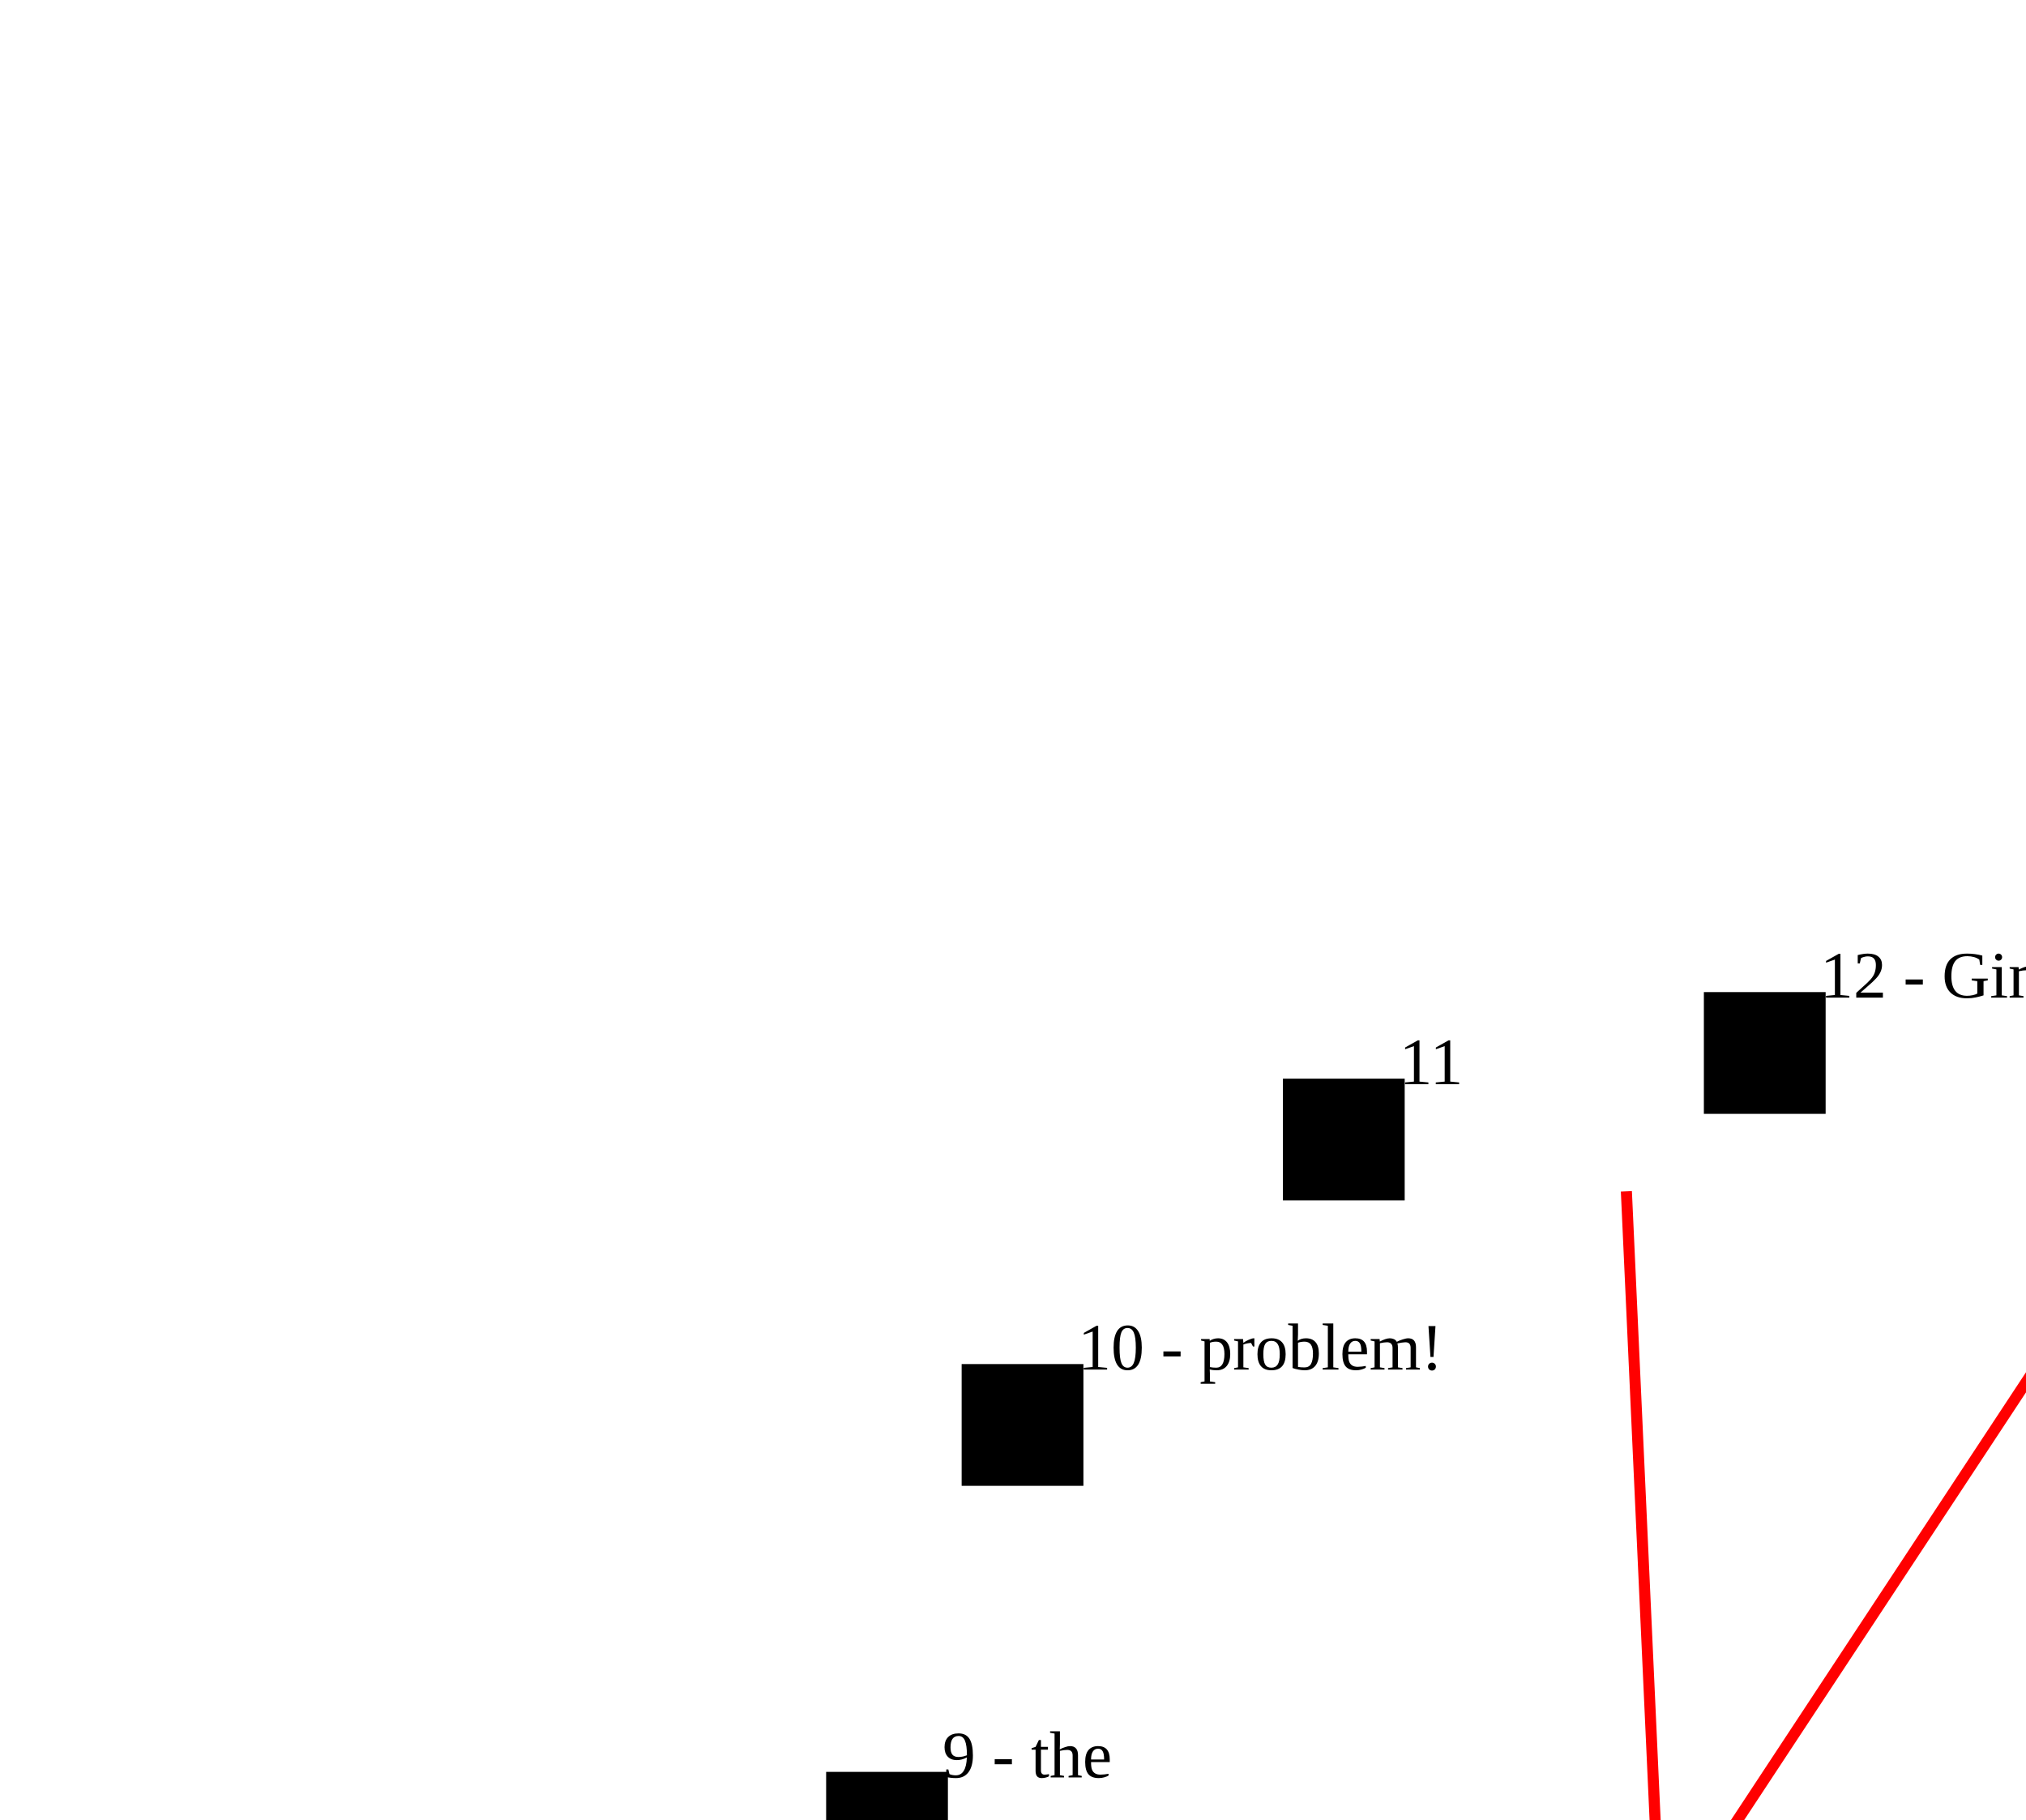
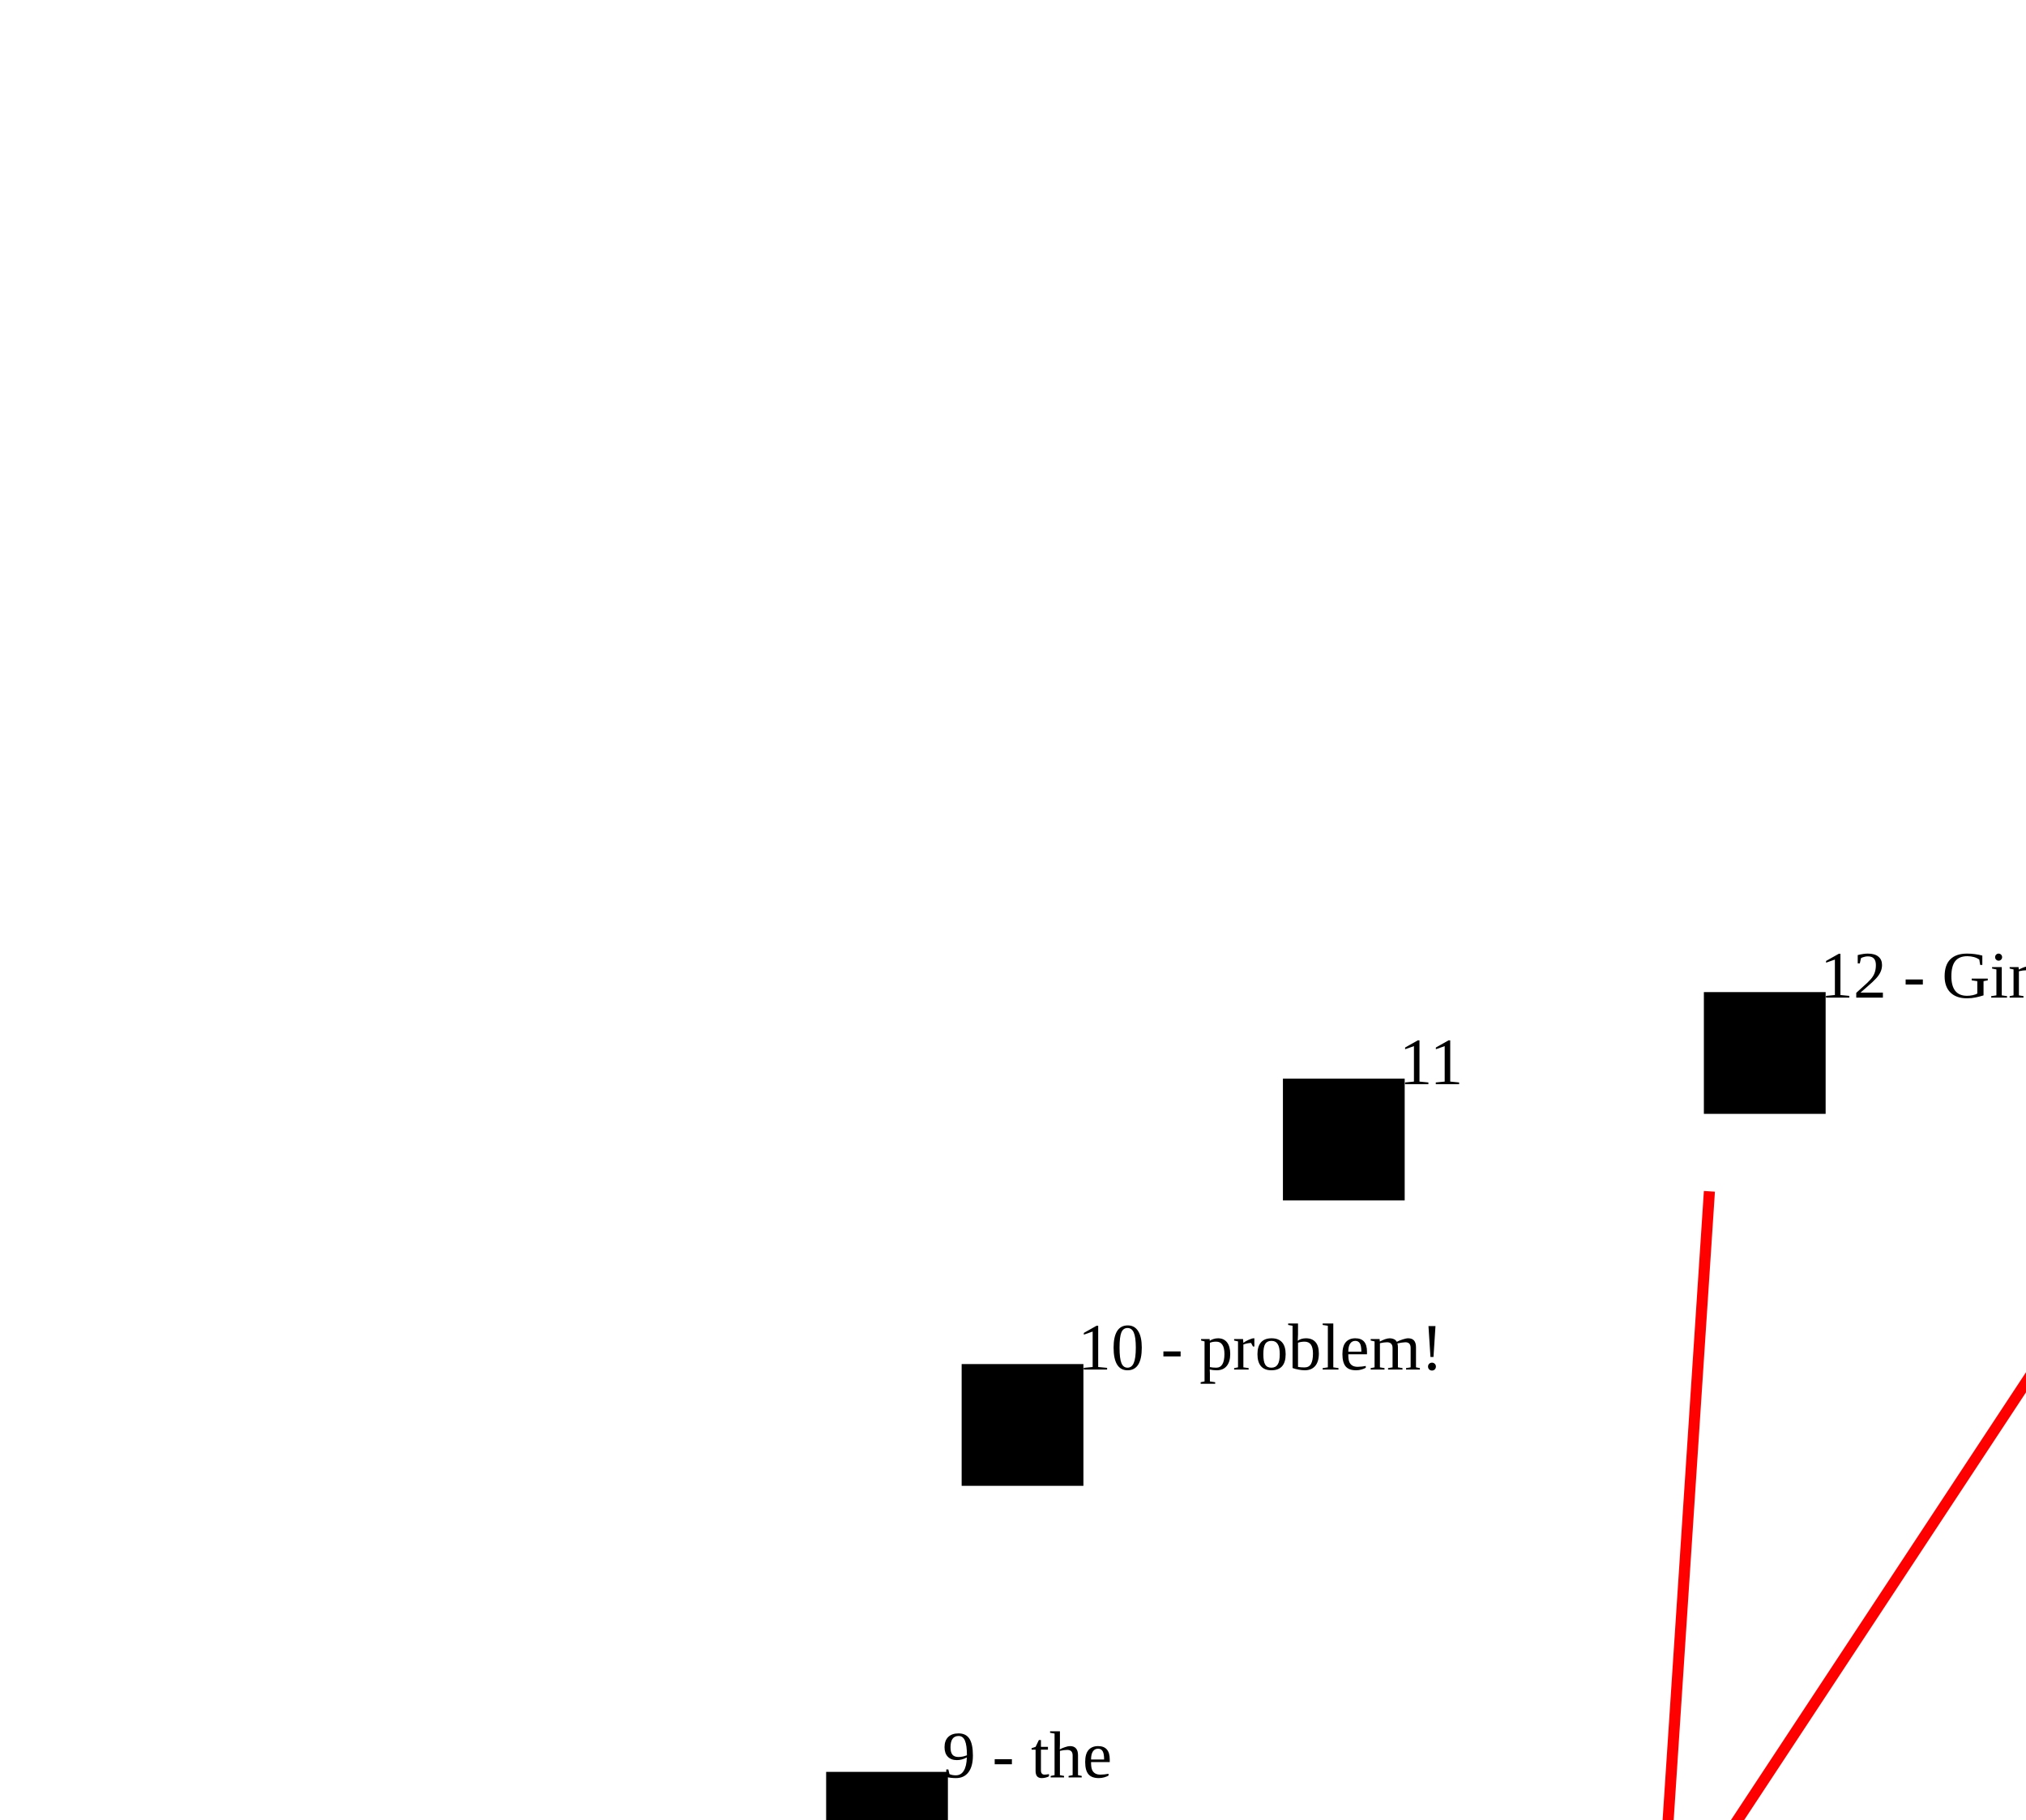
<svg xmlns="http://www.w3.org/2000/svg" version="1.1">
-   <line style="stroke:red;stroke-width:2" x1="300" x2="293.843" y1="350" y2="215.261" />
+   <line style="stroke:red;stroke-width:2" x1="300" x2="308.843" y1="350" y2="215.261" />
  <line style="stroke:red;stroke-width:2" x1="300" x2="382.528" y1="350" y2="224.744" />
  <rect height="20" stroke="black" stroke-width="2" width="20" x="382.528" y="204.744" />
  <text x="402.528" y="204.744">1 - The</text>
  <rect height="20" stroke="black" stroke-width="2" width="20" x="434.099" y="262.789" />
  <text x="454.099" y="262.789">2 - clock</text>
  <rect height="20" stroke="black" stroke-width="2" width="20" x="449.739" y="338.843" />
  <text x="469.739" y="338.843">3 - shows</text>
  <rect height="20" stroke="black" stroke-width="2" width="20" x="425.256" y="412.528" />
  <text x="445.256" y="412.528">4 - the</text>
  <rect height="20" stroke="black" stroke-width="2" width="20" x="367.211" y="464.099" />
  <text x="387.211" y="464.099">5 - time</text>
  <rect height="20" stroke="black" stroke-width="2" width="20" x="291.157" y="479.739" />
  <text x="311.157" y="479.739">6 - when</text>
  <rect height="20" stroke="black" stroke-width="2" width="20" x="217.472" y="455.256" />
  <text x="237.472" y="455.256">7 - I</text>
  <rect height="20" stroke="black" stroke-width="2" width="20" x="165.901" y="397.211" />
  <text x="185.901" y="397.211">8 - solved</text>
  <rect height="20" stroke="black" stroke-width="2" width="20" x="150.261" y="321.157" />
  <text x="170.261" y="321.157">9 - the</text>
  <rect height="20" stroke="black" stroke-width="2" width="20" x="174.744" y="247.472" />
  <text x="194.744" y="247.472">10 - problem!</text>
  <rect height="20" stroke="black" stroke-width="2" width="20" x="232.789" y="195.901" />
  <text x="252.789" y="195.901">11</text>
  <rect height="20" stroke="black" stroke-width="2" width="20" x="308.843" y="180.261" />
  <text x="328.843" y="180.261">12 - Gimmie' a Break.</text>
</svg>
